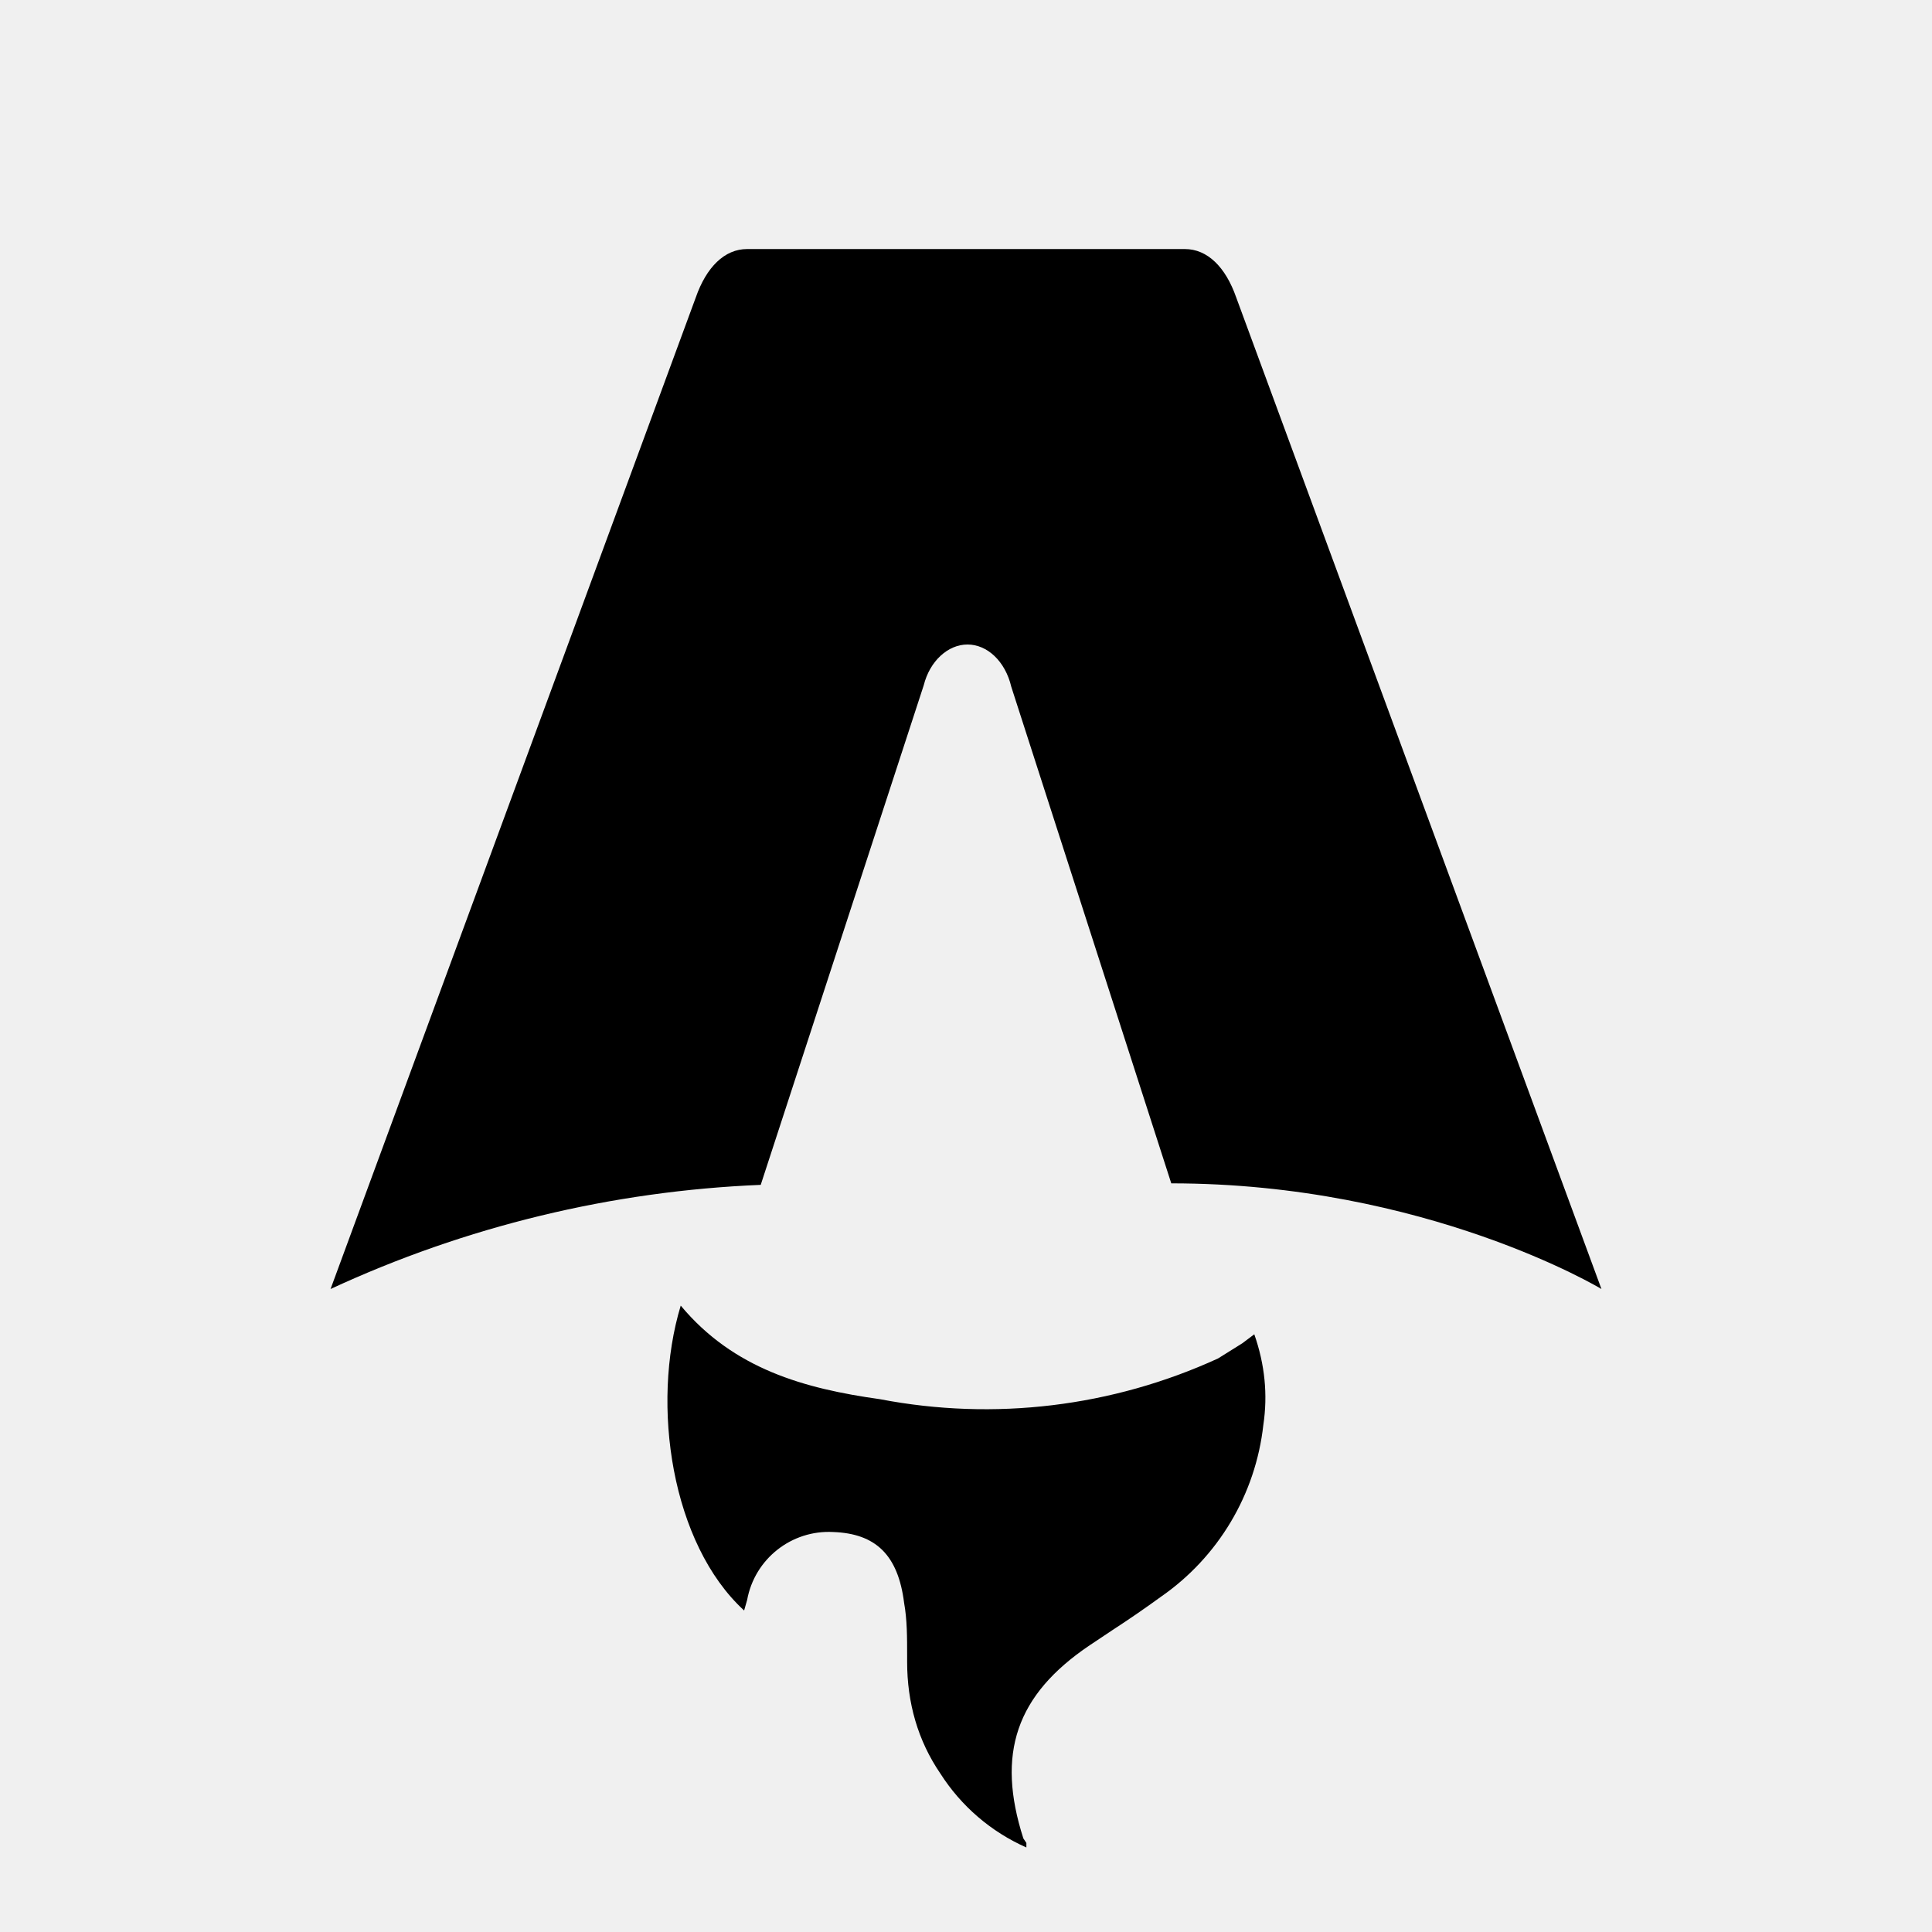
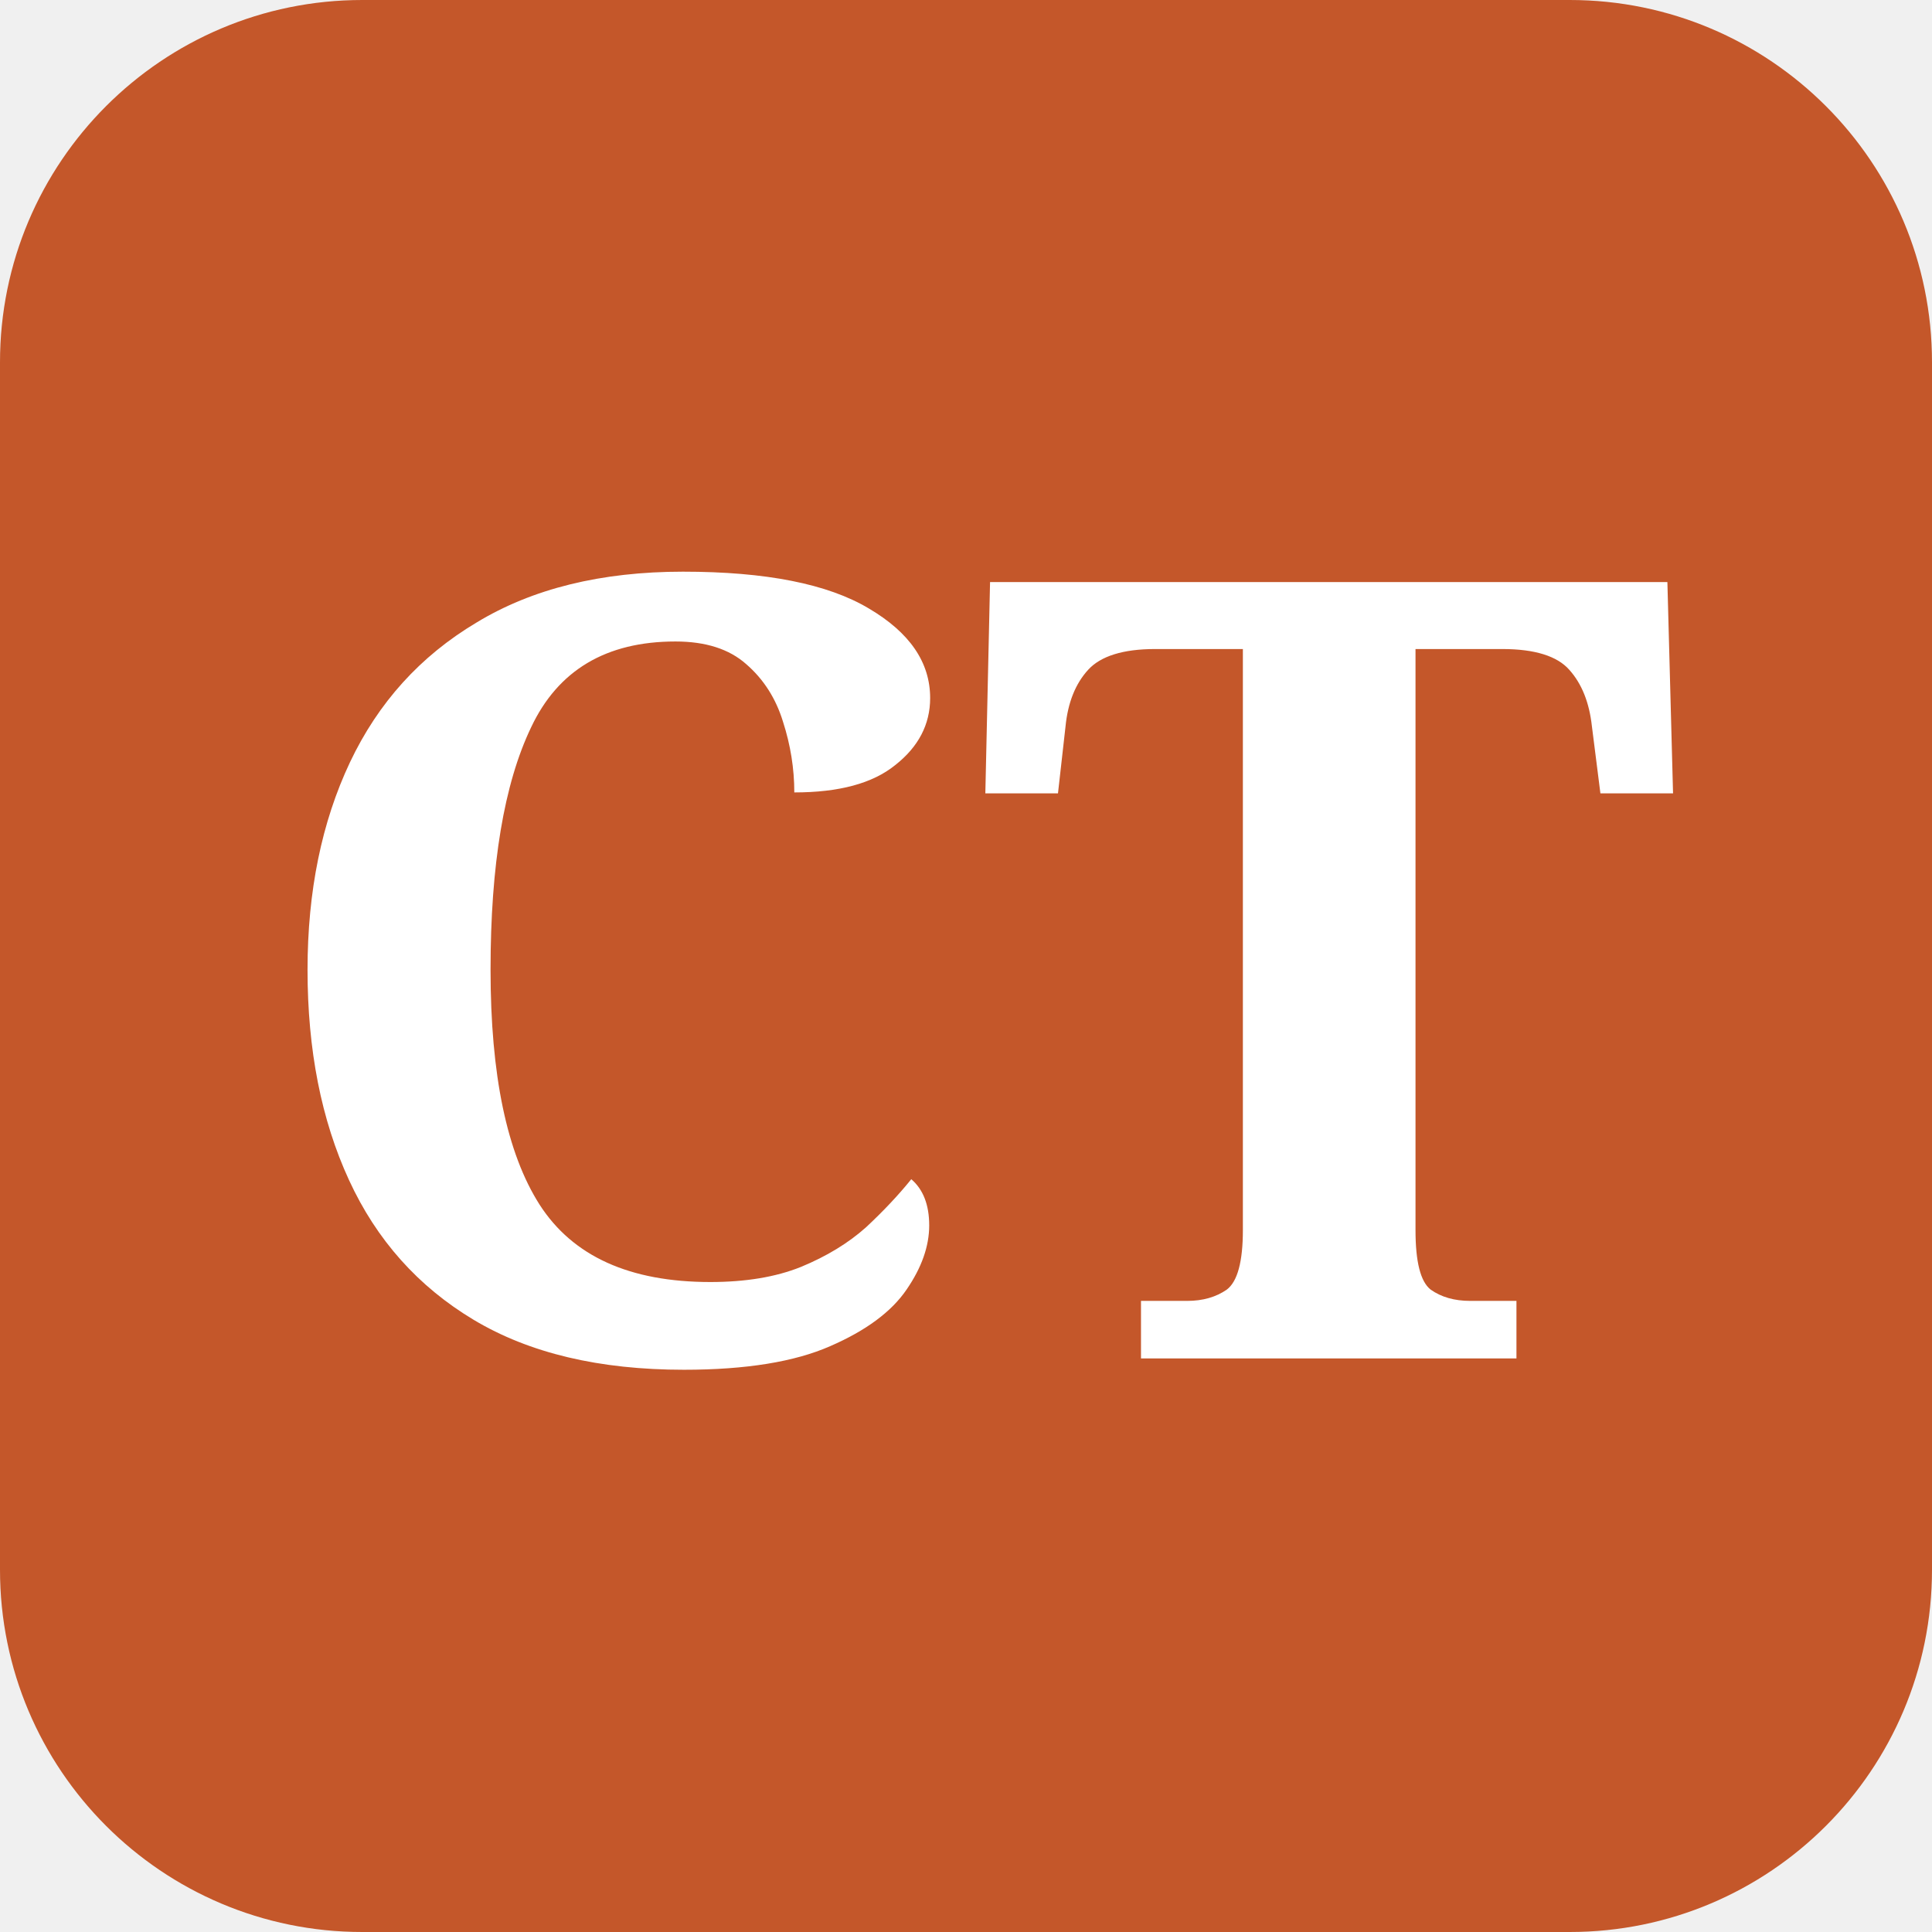
- <svg xmlns="http://www.w3.org/2000/svg" fill="none" viewBox="0 0 128 128">
-   <path d="M50.4 78.5a75.1 75.1 0 0 0-28.5 6.9l24.2-65.7c.7-2 1.9-3.2 3.4-3.2h29c1.5 0 2.7 1.2 3.4 3.2l24.2 65.7s-11.6-7-28.5-7L67 45.5c-.4-1.7-1.6-2.8-2.9-2.8-1.3 0-2.5 1.1-2.9 2.7L50.4 78.5Zm-1.1 28.2Zm-4.2-20.2c-2 6.6-.6 15.8 4.2 20.2a17.5 17.5 0 0 1 .2-.7 5.5 5.5 0 0 1 5.7-4.5c2.8.1 4.3 1.5 4.7 4.7.2 1.1.2 2.3.2 3.5v.4c0 2.7.7 5.2 2.2 7.4a13 13 0 0 0 5.7 4.9v-.3l-.2-.3c-1.8-5.6-.5-9.5 4.4-12.8l1.5-1a73 73 0 0 0 3.2-2.2 16 16 0 0 0 6.8-11.4c.3-2 .1-4-.6-6l-.8.6-1.6 1a37 37 0 0 1-22.4 2.7c-5-.7-9.7-2-13.2-6.2Z" />
-   <style>
-         path { fill: #000; }
-         @media (prefers-color-scheme: dark) {
-             path { fill: #FFF; }
-         }
-     </style>
+ <svg xmlns="http://www.w3.org/2000/svg" viewBox="0 0 32 32" fill="none">
+   <rect width="32" height="32" rx="6" fill="#C4572A" />
+   <text x="16" y="22.5" text-anchor="middle" font-family="Georgia, serif" font-size="18" font-weight="700" fill="#FFFFFF">CT</text>
</svg>
